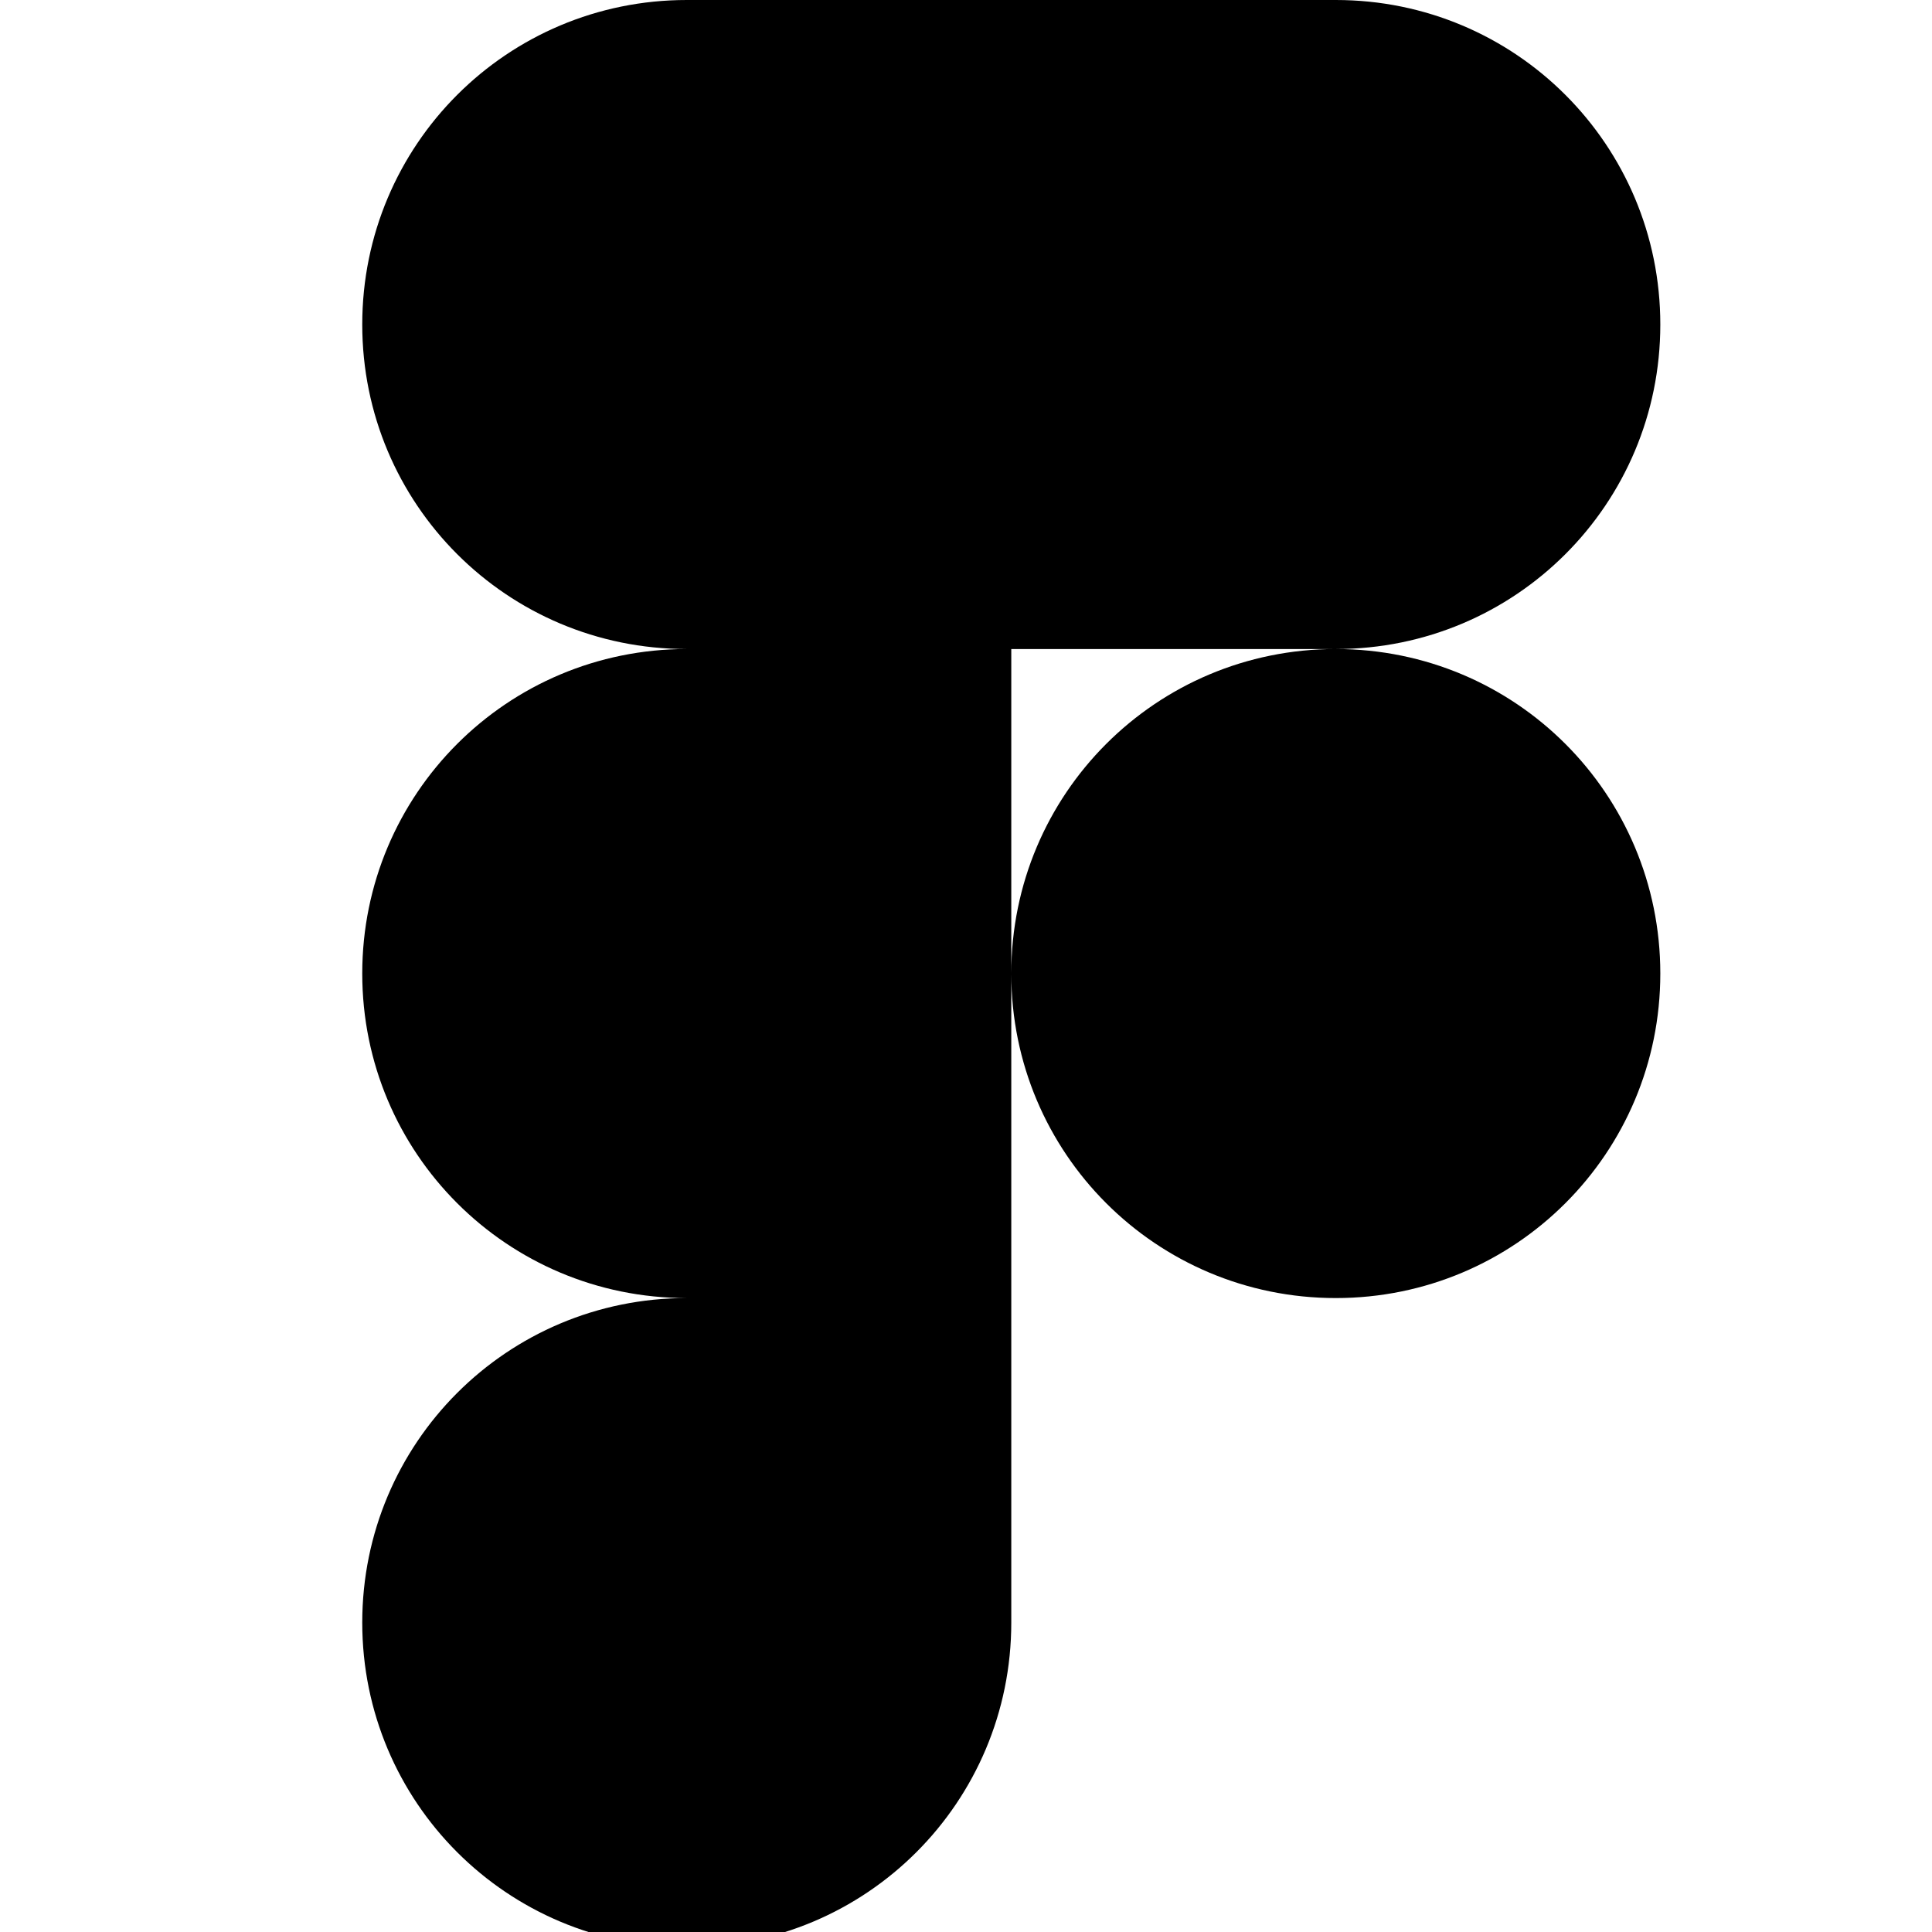
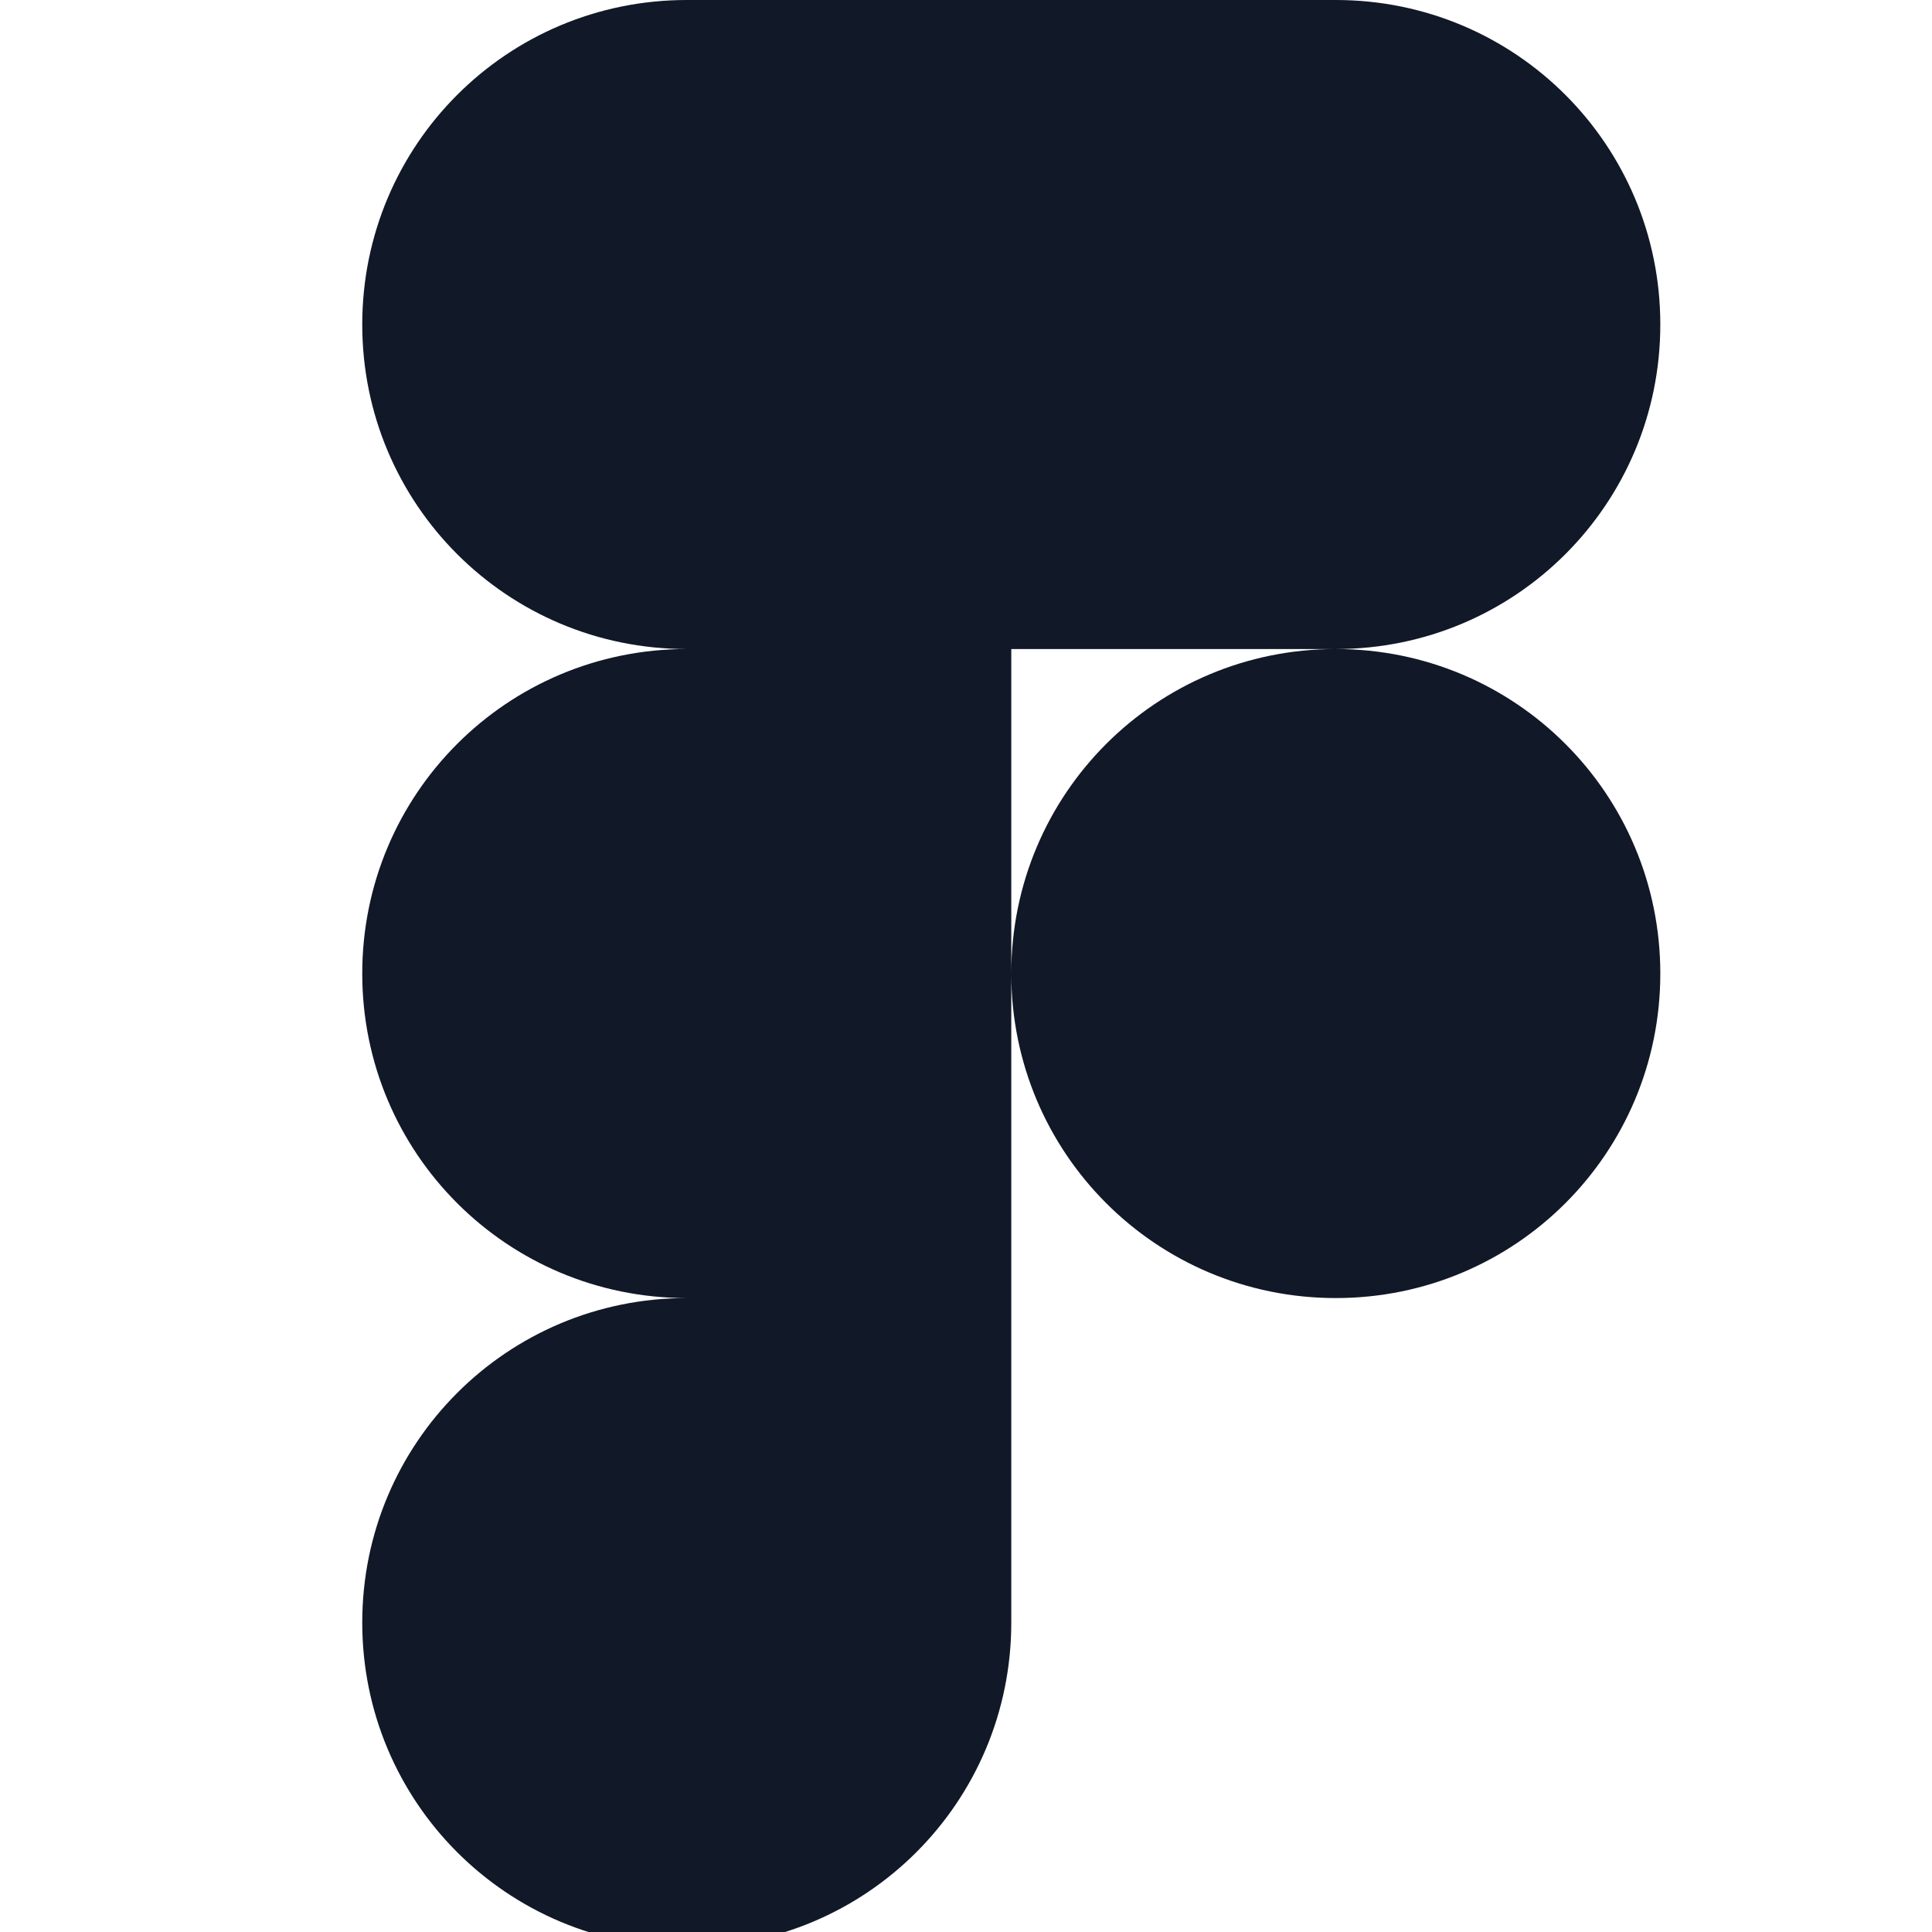
<svg xmlns="http://www.w3.org/2000/svg" viewBox="0 0 128 128">
-   <path d="M45.5 129c11.9 0 21.5-9.6 21.5-21.5V86H45.5C33.6 86 24 95.6 24 107.5S33.6 129 45.5 129zm0 0M24 64.5C24 52.6 33.6 43 45.5 43H67v43H45.5C33.6 86 24 76.4 24 64.5zm0 0M24 21.5C24 9.6 33.6 0 45.5 0H67v43H45.5C33.6 43 24 33.4 24 21.5zm0 0M67 0h21.5C100.4 0 110 9.6 110 21.5S100.4 43 88.5 43H67zm0 0M110 64.5c0 11.9-9.6 21.5-21.5 21.5S67 76.4 67 64.5 76.6 43 88.5 43 110 52.6 110 64.5zm0 0" />
+   <path fill="#111827" d="M45.5 129c11.9 0 21.5-9.6 21.5-21.5V86H45.5C33.6 86 24 95.6 24 107.5S33.6 129 45.5 129zm0 0M24 64.5C24 52.6 33.6 43 45.5 43H67v43H45.5C33.6 86 24 76.4 24 64.5zm0 0M24 21.5C24 9.6 33.6 0 45.5 0H67v43H45.5C33.6 43 24 33.4 24 21.5zm0 0M67 0h21.5C100.4 0 110 9.6 110 21.5S100.4 43 88.5 43H67zm0 0M110 64.5c0 11.9-9.6 21.5-21.5 21.5S67 76.4 67 64.5 76.6 43 88.5 43 110 52.6 110 64.5zm0 0" />
</svg>
